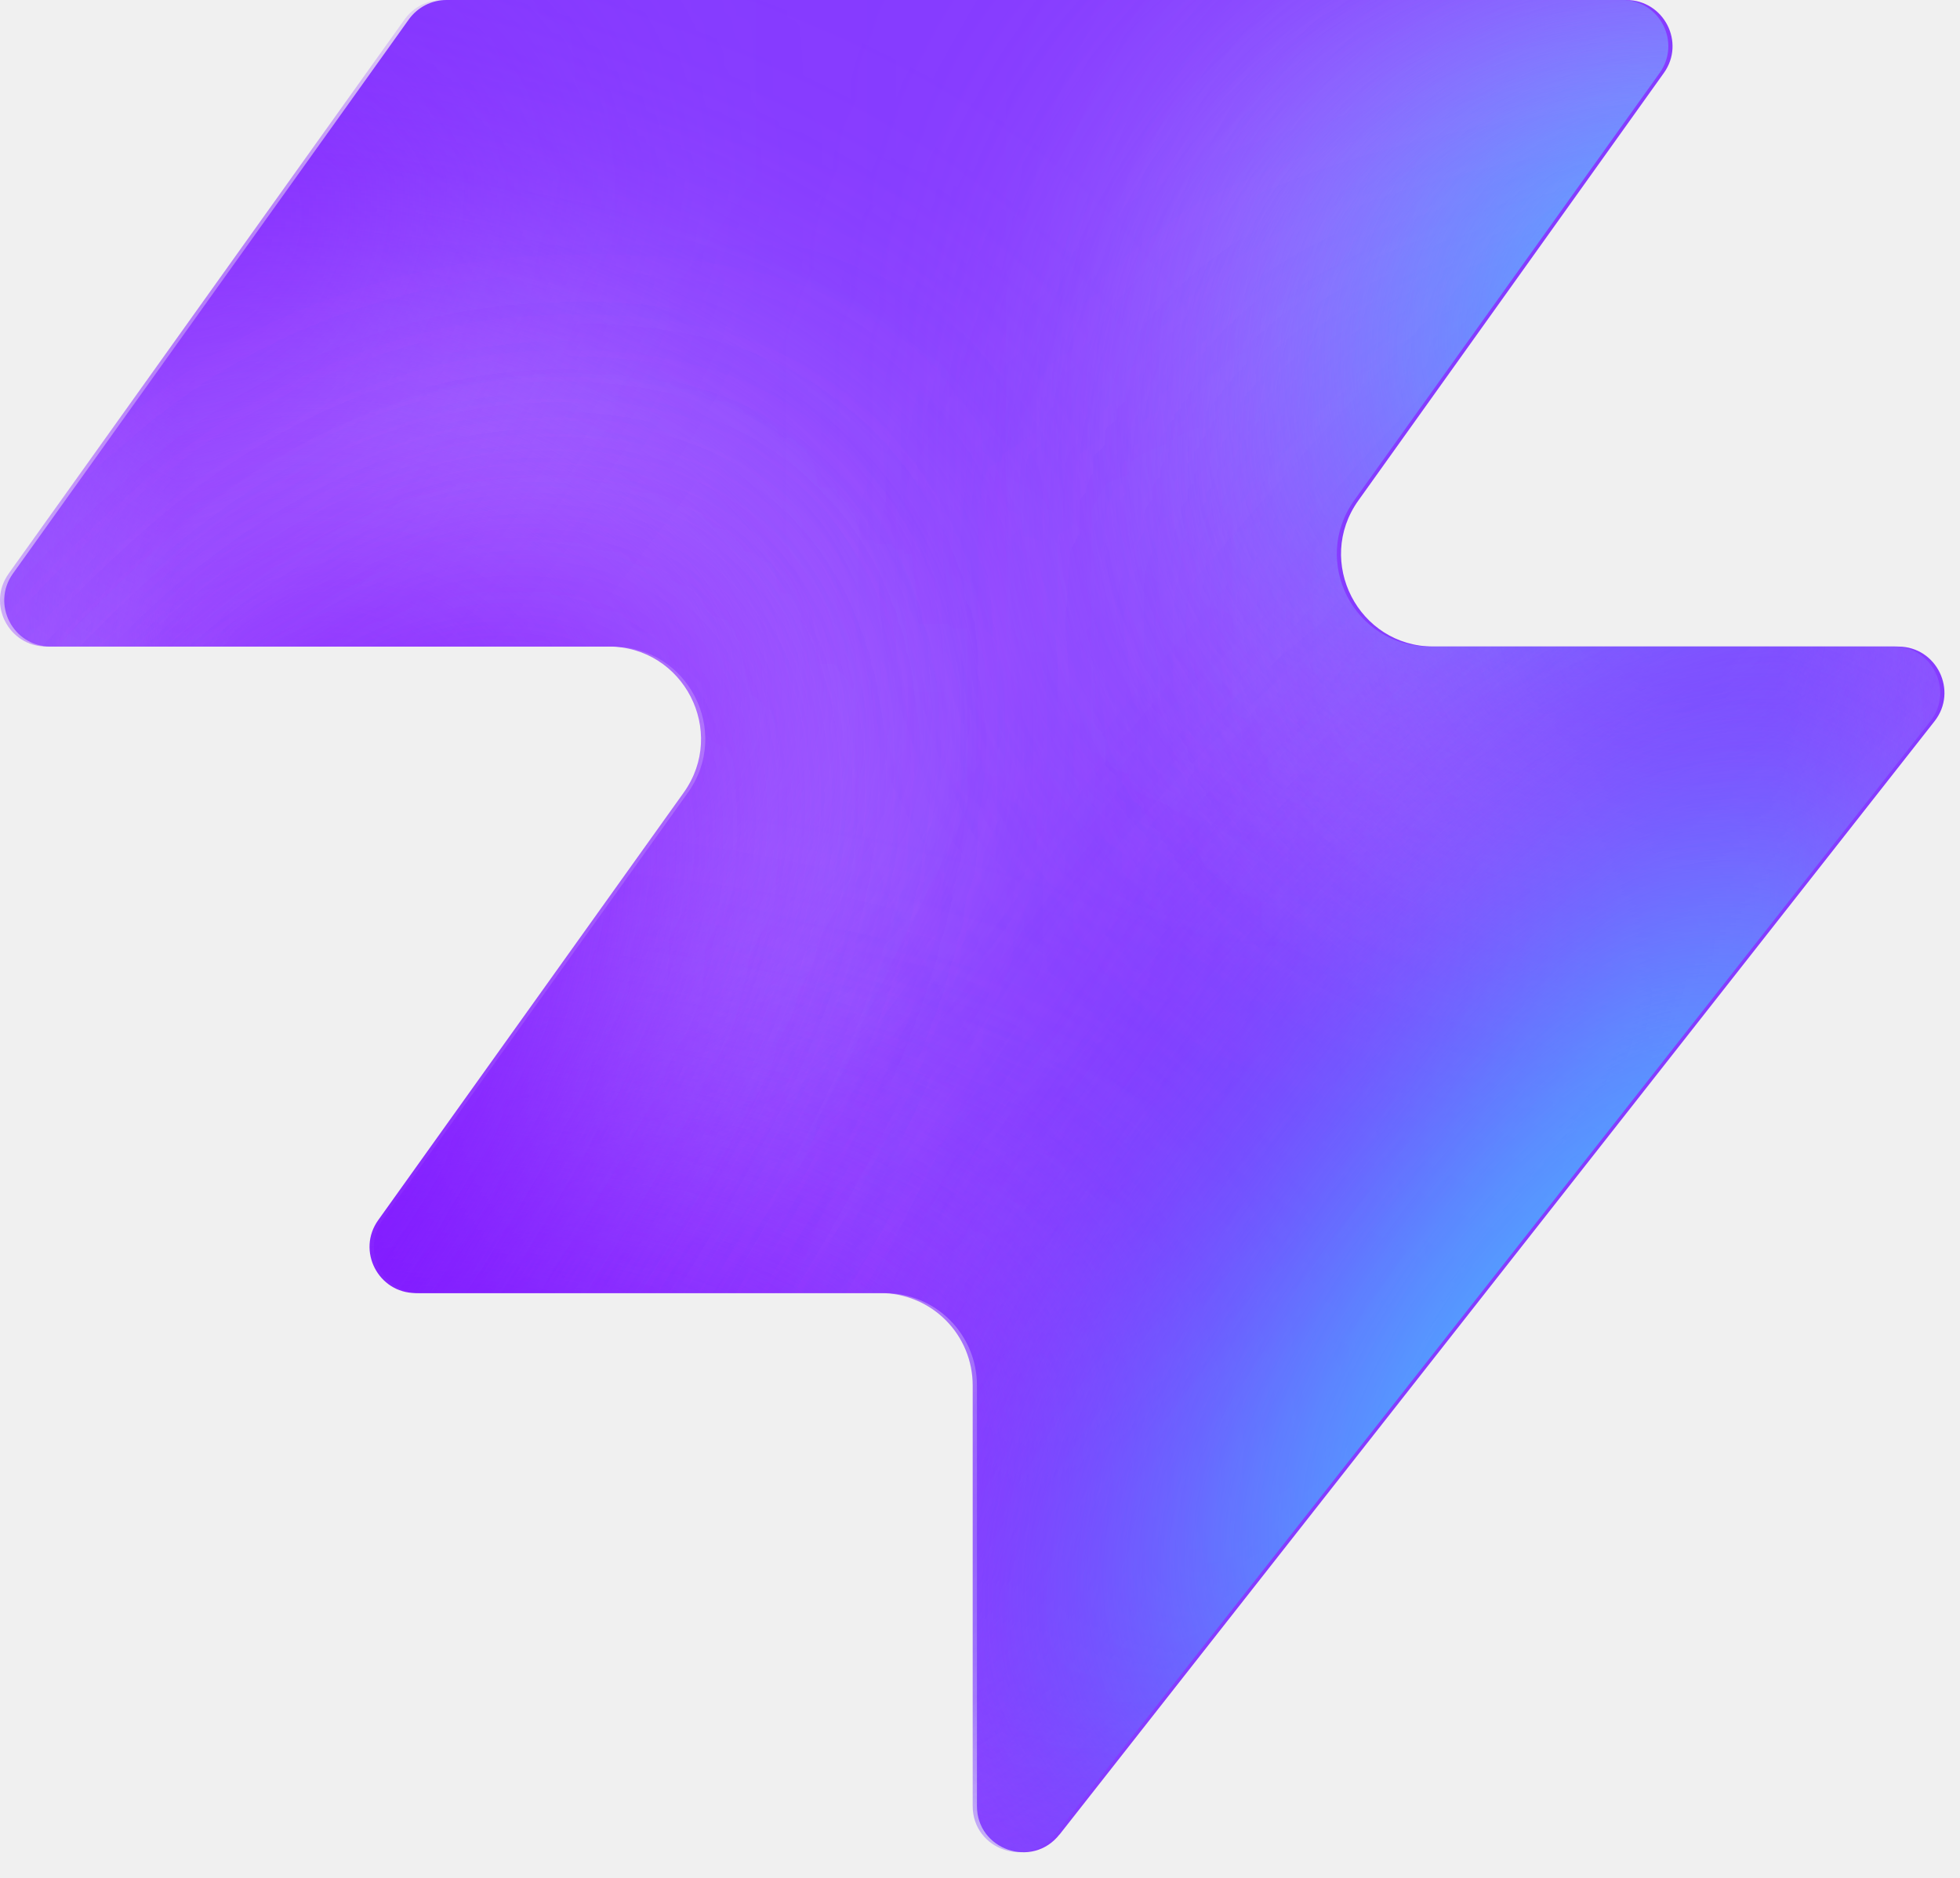
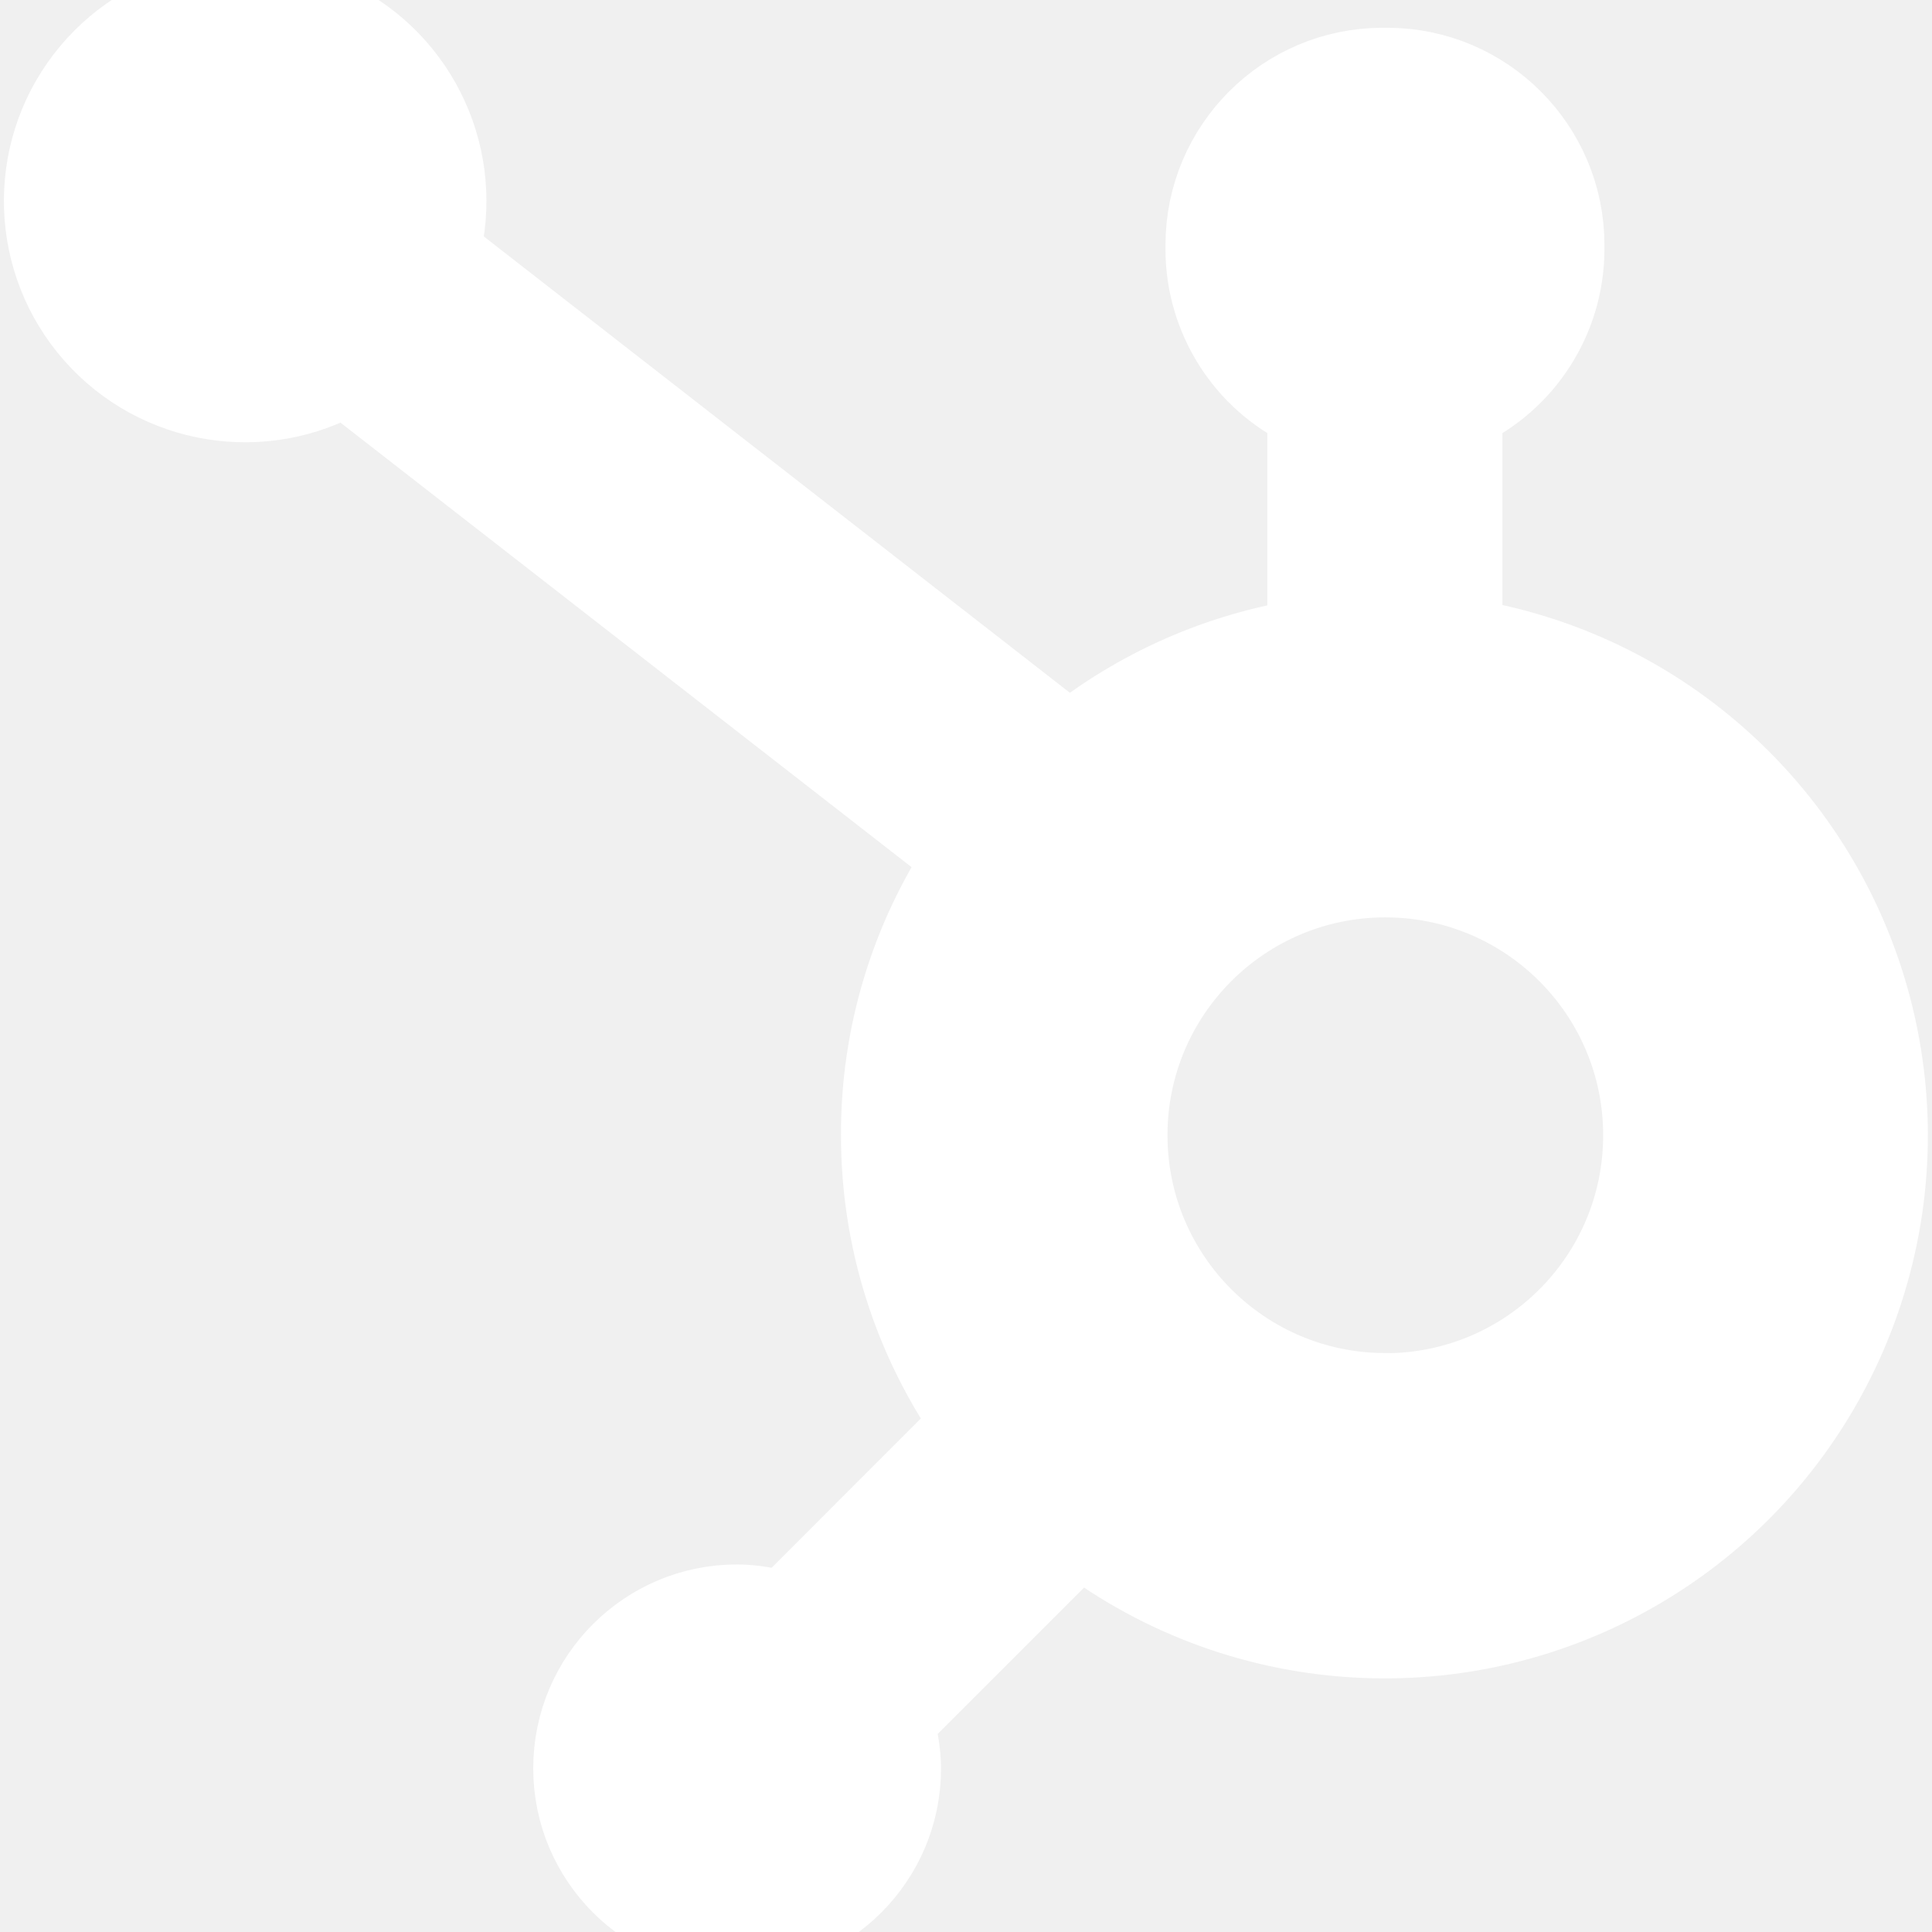
- <svg xmlns="http://www.w3.org/2000/svg" width="48" height="46" fill="none" viewBox="0 0 48 46">
-   <path fill="#863bff" d="M25.946 44.938c-.664.845-2.021.375-2.021-.698V33.937a2.26 2.26 0 0 0-2.262-2.262H10.287c-.92 0-1.456-1.04-.92-1.788l7.48-10.471c1.07-1.497 0-3.578-1.842-3.578H1.237c-.92 0-1.456-1.04-.92-1.788L10.013.474c.214-.297.556-.474.92-.474h28.894c.92 0 1.456 1.04.92 1.788l-7.48 10.471c-1.07 1.498 0 3.579 1.842 3.579h11.377c.943 0 1.473 1.088.89 1.83L25.947 44.94z" style="fill:#863bff;fill:color(display-p3 .525 .23 1);fill-opacity:1" />
-   <mask id="a" width="48" height="46" x="0" y="0" maskUnits="userSpaceOnUse" style="mask-type:alpha">
-     <path fill="#000" d="M25.842 44.938c-.664.844-2.021.375-2.021-.698V33.937a2.26 2.26 0 0 0-2.262-2.262H10.183c-.92 0-1.456-1.04-.92-1.788l7.48-10.471c1.07-1.498 0-3.579-1.842-3.579H1.133c-.92 0-1.456-1.04-.92-1.787L9.91.473c.214-.297.556-.474.92-.474h28.894c.92 0 1.456 1.04.92 1.788l-7.48 10.471c-1.07 1.498 0 3.578 1.842 3.578h11.377c.943 0 1.473 1.088.89 1.832L25.843 44.94z" style="fill:#000;fill-opacity:1" />
-   </mask>
-   <g mask="url(#a)">
-     <g filter="url(#b)">
-       <ellipse cx="5.508" cy="14.704" fill="#ede6ff" rx="5.508" ry="14.704" style="fill:#ede6ff;fill:color(display-p3 .927 .903 1);fill-opacity:1" transform="matrix(.00324 1 1 -.00324 -4.47 31.516)" />
-     </g>
-     <g filter="url(#c)">
-       <ellipse cx="10.399" cy="29.851" fill="#ede6ff" rx="10.399" ry="29.851" style="fill:#ede6ff;fill:color(display-p3 .927 .903 1);fill-opacity:1" transform="matrix(.00324 1 1 -.00324 -39.328 7.883)" />
-     </g>
-     <g filter="url(#d)">
-       <ellipse cx="5.508" cy="30.487" fill="#7e14ff" rx="5.508" ry="30.487" style="fill:#7e14ff;fill:color(display-p3 .492 .077 1);fill-opacity:1" transform="rotate(89.814 -25.913 -14.639)scale(1 -1)" />
-     </g>
-     <g filter="url(#e)">
-       <ellipse cx="5.508" cy="30.599" fill="#7e14ff" rx="5.508" ry="30.599" style="fill:#7e14ff;fill:color(display-p3 .492 .077 1);fill-opacity:1" transform="rotate(89.814 -32.644 -3.334)scale(1 -1)" />
-     </g>
-     <g filter="url(#f)">
-       <ellipse cx="5.508" cy="30.599" fill="#7e14ff" rx="5.508" ry="30.599" style="fill:#7e14ff;fill:color(display-p3 .492 .077 1);fill-opacity:1" transform="matrix(.00324 1 1 -.00324 -34.34 30.47)" />
-     </g>
-     <g filter="url(#g)">
-       <ellipse cx="14.072" cy="22.078" fill="#ede6ff" rx="14.072" ry="22.078" style="fill:#ede6ff;fill:color(display-p3 .927 .903 1);fill-opacity:1" transform="rotate(93.35 24.506 48.493)scale(-1 1)" />
-     </g>
-     <g filter="url(#h)">
-       <ellipse cx="3.47" cy="21.501" fill="#7e14ff" rx="3.47" ry="21.501" style="fill:#7e14ff;fill:color(display-p3 .492 .077 1);fill-opacity:1" transform="rotate(89.009 28.708 47.59)scale(-1 1)" />
-     </g>
-     <g filter="url(#i)">
-       <ellipse cx="3.47" cy="21.501" fill="#7e14ff" rx="3.47" ry="21.501" style="fill:#7e14ff;fill:color(display-p3 .492 .077 1);fill-opacity:1" transform="rotate(89.009 28.708 47.59)scale(-1 1)" />
-     </g>
-     <g filter="url(#j)">
-       <ellipse cx=".387" cy="8.972" fill="#7e14ff" rx="4.407" ry="29.108" style="fill:#7e14ff;fill:color(display-p3 .492 .077 1);fill-opacity:1" transform="rotate(39.51 .387 8.972)" />
-     </g>
-     <g filter="url(#k)">
-       <ellipse cx="47.523" cy="-6.092" fill="#7e14ff" rx="4.407" ry="29.108" style="fill:#7e14ff;fill:color(display-p3 .492 .077 1);fill-opacity:1" transform="rotate(37.892 47.523 -6.092)" />
-     </g>
-     <g filter="url(#l)">
-       <ellipse cx="41.412" cy="6.333" fill="#47bfff" rx="5.971" ry="9.665" style="fill:#47bfff;fill:color(display-p3 .28 .748 1);fill-opacity:1" transform="rotate(37.892 41.412 6.333)" />
-     </g>
-     <g filter="url(#m)">
-       <ellipse cx="-1.879" cy="38.332" fill="#7e14ff" rx="4.407" ry="29.108" style="fill:#7e14ff;fill:color(display-p3 .492 .077 1);fill-opacity:1" transform="rotate(37.892 -1.88 38.332)" />
-     </g>
-     <g filter="url(#n)">
-       <ellipse cx="-1.879" cy="38.332" fill="#7e14ff" rx="4.407" ry="29.108" style="fill:#7e14ff;fill:color(display-p3 .492 .077 1);fill-opacity:1" transform="rotate(37.892 -1.88 38.332)" />
-     </g>
-     <g filter="url(#o)">
-       <ellipse cx="35.651" cy="29.907" fill="#7e14ff" rx="4.407" ry="29.108" style="fill:#7e14ff;fill:color(display-p3 .492 .077 1);fill-opacity:1" transform="rotate(37.892 35.651 29.907)" />
-     </g>
-     <g filter="url(#p)">
-       <ellipse cx="38.418" cy="32.4" fill="#47bfff" rx="5.971" ry="15.297" style="fill:#47bfff;fill:color(display-p3 .28 .748 1);fill-opacity:1" transform="rotate(37.892 38.418 32.4)" />
-     </g>
+ <svg xmlns="http://www.w3.org/2000/svg" fill="#ffffff" width="207px" height="207px" viewBox="0 0 24 24" role="img" stroke="#ffffff">
+   <g id="SVGRepo_bgCarrier" stroke-width="0" />
+   <g id="SVGRepo_tracerCarrier" stroke-linecap="round" stroke-linejoin="round" />
+   <g id="SVGRepo_iconCarrier">
+     <path d="M18.164 7.93V5.084a2.198 2.198 0 0 0 1.267-1.978v-.067A2.2 2.2 0 0 0 17.238.845h-.067a2.2 2.2 0 0 0-2.193 2.193v.067a2.196 2.196 0 0 0 1.252 1.973l.013.006v2.852a6.22 6.22 0 0 0-2.969 1.31l.012-.01-7.828-6.095A2.497 2.497 0 1 0 4.3 4.656l-.012.006 7.697 5.991a6.176 6.176 0 0 0-1.038 3.446 6.22 6.22 0 0 0 1.147 3.607l-.013-.02-2.342 2.343a1.968 1.968 0 0 0-.58-.095h-.002a2.033 2.033 0 1 0 2.033 2.033 1.978 1.978 0 0 0-.1-.595l.005.014 2.317-2.317a6.247 6.247 0 1 0 4.782-11.134l-.036-.005zm-.964 9.378a3.206 3.206 0 1 1 3.215-3.207v.002a3.206 3.206 0 0 1-3.207 3.207z" />
  </g>
-   <defs>
-     <filter id="b" width="60.045" height="41.654" x="-19.77" y="16.149" color-interpolation-filters="sRGB" filterUnits="userSpaceOnUse">
-       <feFlood flood-opacity="0" result="BackgroundImageFix" />
-       <feBlend in="SourceGraphic" in2="BackgroundImageFix" result="shape" />
-       <feGaussianBlur result="effect1_foregroundBlur_2002_17158" stdDeviation="7.659" />
-     </filter>
-     <filter id="c" width="90.34" height="51.437" x="-54.613" y="-7.533" color-interpolation-filters="sRGB" filterUnits="userSpaceOnUse">
-       <feFlood flood-opacity="0" result="BackgroundImageFix" />
-       <feBlend in="SourceGraphic" in2="BackgroundImageFix" result="shape" />
-       <feGaussianBlur result="effect1_foregroundBlur_2002_17158" stdDeviation="7.659" />
-     </filter>
-     <filter id="d" width="79.355" height="29.4" x="-49.64" y="2.03" color-interpolation-filters="sRGB" filterUnits="userSpaceOnUse">
-       <feFlood flood-opacity="0" result="BackgroundImageFix" />
-       <feBlend in="SourceGraphic" in2="BackgroundImageFix" result="shape" />
-       <feGaussianBlur result="effect1_foregroundBlur_2002_17158" stdDeviation="4.596" />
-     </filter>
-     <filter id="e" width="79.579" height="29.4" x="-45.045" y="20.029" color-interpolation-filters="sRGB" filterUnits="userSpaceOnUse">
-       <feFlood flood-opacity="0" result="BackgroundImageFix" />
-       <feBlend in="SourceGraphic" in2="BackgroundImageFix" result="shape" />
-       <feGaussianBlur result="effect1_foregroundBlur_2002_17158" stdDeviation="4.596" />
-     </filter>
-     <filter id="f" width="79.579" height="29.4" x="-43.513" y="21.178" color-interpolation-filters="sRGB" filterUnits="userSpaceOnUse">
-       <feFlood flood-opacity="0" result="BackgroundImageFix" />
-       <feBlend in="SourceGraphic" in2="BackgroundImageFix" result="shape" />
-       <feGaussianBlur result="effect1_foregroundBlur_2002_17158" stdDeviation="4.596" />
-     </filter>
-     <filter id="g" width="74.749" height="58.852" x="15.756" y="-17.901" color-interpolation-filters="sRGB" filterUnits="userSpaceOnUse">
-       <feFlood flood-opacity="0" result="BackgroundImageFix" />
-       <feBlend in="SourceGraphic" in2="BackgroundImageFix" result="shape" />
-       <feGaussianBlur result="effect1_foregroundBlur_2002_17158" stdDeviation="7.659" />
-     </filter>
-     <filter id="h" width="61.377" height="25.362" x="23.548" y="2.284" color-interpolation-filters="sRGB" filterUnits="userSpaceOnUse">
-       <feFlood flood-opacity="0" result="BackgroundImageFix" />
-       <feBlend in="SourceGraphic" in2="BackgroundImageFix" result="shape" />
-       <feGaussianBlur result="effect1_foregroundBlur_2002_17158" stdDeviation="4.596" />
-     </filter>
-     <filter id="i" width="61.377" height="25.362" x="23.548" y="2.284" color-interpolation-filters="sRGB" filterUnits="userSpaceOnUse">
-       <feFlood flood-opacity="0" result="BackgroundImageFix" />
-       <feBlend in="SourceGraphic" in2="BackgroundImageFix" result="shape" />
-       <feGaussianBlur result="effect1_foregroundBlur_2002_17158" stdDeviation="4.596" />
-     </filter>
-     <filter id="j" width="56.045" height="63.649" x="-27.636" y="-22.853" color-interpolation-filters="sRGB" filterUnits="userSpaceOnUse">
-       <feFlood flood-opacity="0" result="BackgroundImageFix" />
-       <feBlend in="SourceGraphic" in2="BackgroundImageFix" result="shape" />
-       <feGaussianBlur result="effect1_foregroundBlur_2002_17158" stdDeviation="4.596" />
-     </filter>
-     <filter id="k" width="54.814" height="64.646" x="20.116" y="-38.415" color-interpolation-filters="sRGB" filterUnits="userSpaceOnUse">
-       <feFlood flood-opacity="0" result="BackgroundImageFix" />
-       <feBlend in="SourceGraphic" in2="BackgroundImageFix" result="shape" />
-       <feGaussianBlur result="effect1_foregroundBlur_2002_17158" stdDeviation="4.596" />
-     </filter>
-     <filter id="l" width="33.541" height="35.313" x="24.641" y="-11.323" color-interpolation-filters="sRGB" filterUnits="userSpaceOnUse">
-       <feFlood flood-opacity="0" result="BackgroundImageFix" />
-       <feBlend in="SourceGraphic" in2="BackgroundImageFix" result="shape" />
-       <feGaussianBlur result="effect1_foregroundBlur_2002_17158" stdDeviation="4.596" />
-     </filter>
-     <filter id="m" width="54.814" height="64.646" x="-29.286" y="6.009" color-interpolation-filters="sRGB" filterUnits="userSpaceOnUse">
-       <feFlood flood-opacity="0" result="BackgroundImageFix" />
-       <feBlend in="SourceGraphic" in2="BackgroundImageFix" result="shape" />
-       <feGaussianBlur result="effect1_foregroundBlur_2002_17158" stdDeviation="4.596" />
-     </filter>
-     <filter id="n" width="54.814" height="64.646" x="-29.286" y="6.009" color-interpolation-filters="sRGB" filterUnits="userSpaceOnUse">
-       <feFlood flood-opacity="0" result="BackgroundImageFix" />
-       <feBlend in="SourceGraphic" in2="BackgroundImageFix" result="shape" />
-       <feGaussianBlur result="effect1_foregroundBlur_2002_17158" stdDeviation="4.596" />
-     </filter>
-     <filter id="o" width="54.814" height="64.646" x="8.244" y="-2.416" color-interpolation-filters="sRGB" filterUnits="userSpaceOnUse">
-       <feFlood flood-opacity="0" result="BackgroundImageFix" />
-       <feBlend in="SourceGraphic" in2="BackgroundImageFix" result="shape" />
-       <feGaussianBlur result="effect1_foregroundBlur_2002_17158" stdDeviation="4.596" />
-     </filter>
-     <filter id="p" width="39.409" height="43.623" x="18.713" y="10.588" color-interpolation-filters="sRGB" filterUnits="userSpaceOnUse">
-       <feFlood flood-opacity="0" result="BackgroundImageFix" />
-       <feBlend in="SourceGraphic" in2="BackgroundImageFix" result="shape" />
-       <feGaussianBlur result="effect1_foregroundBlur_2002_17158" stdDeviation="4.596" />
-     </filter>
-   </defs>
</svg>
